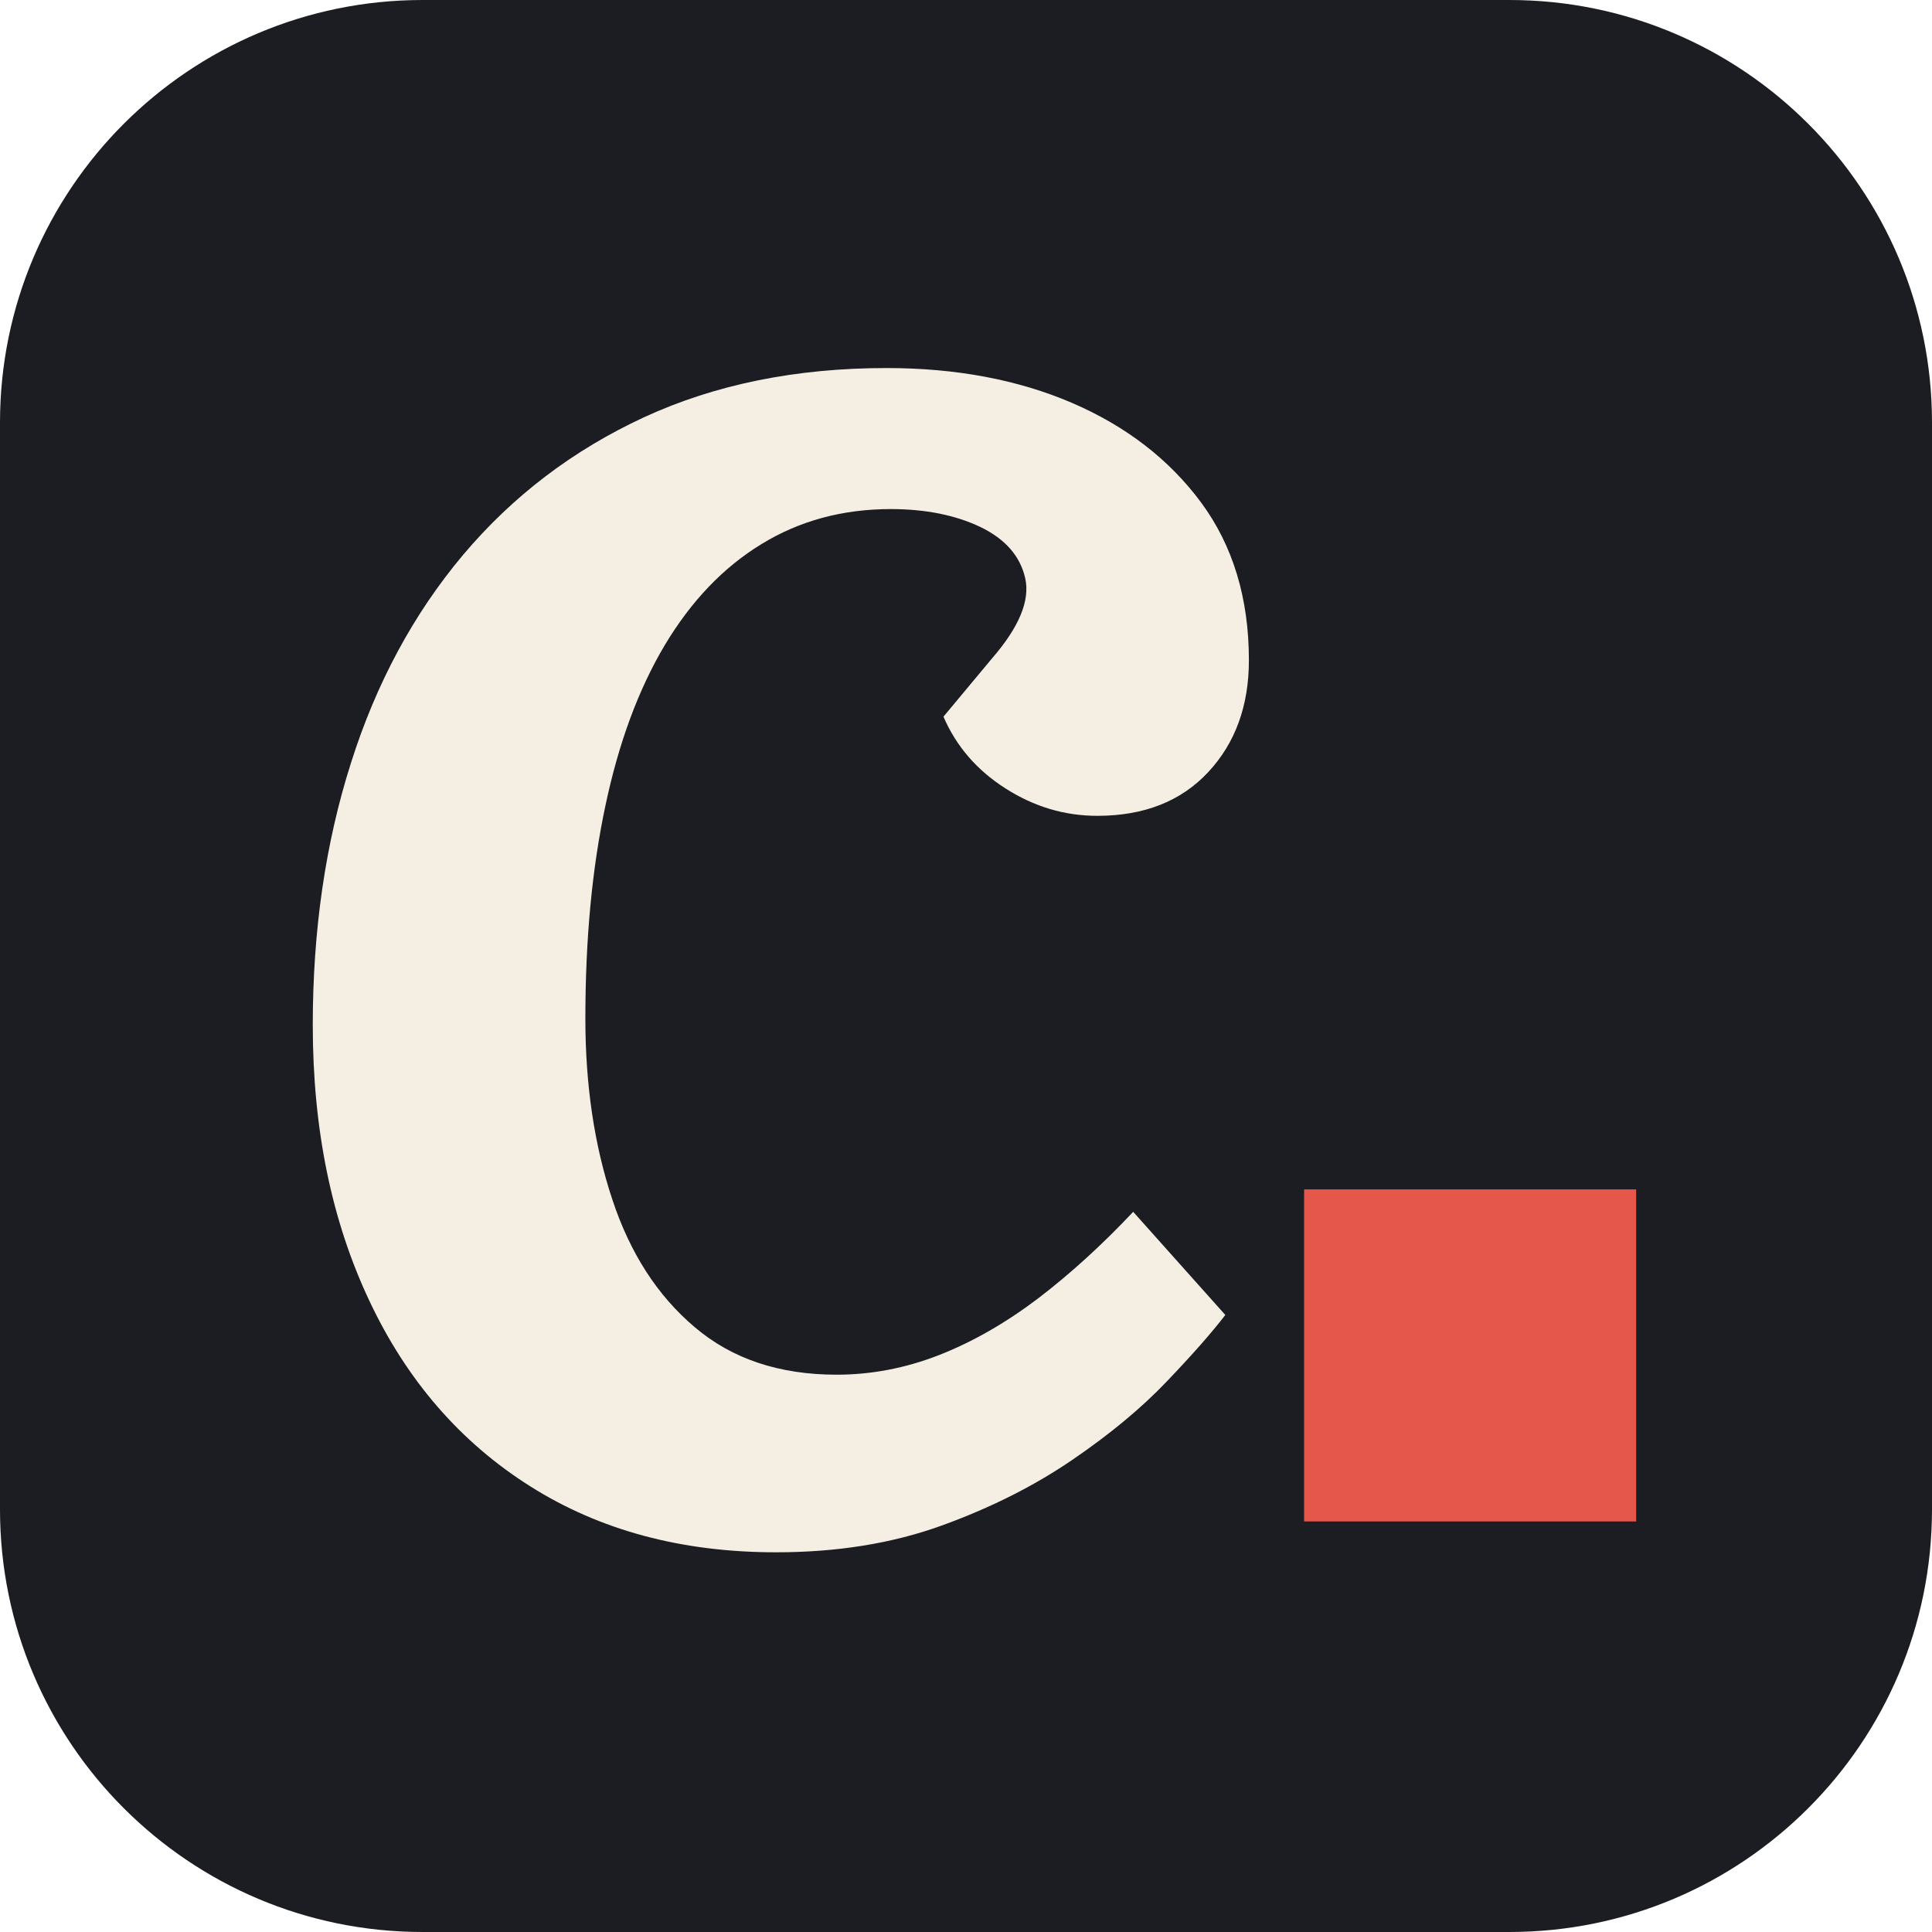
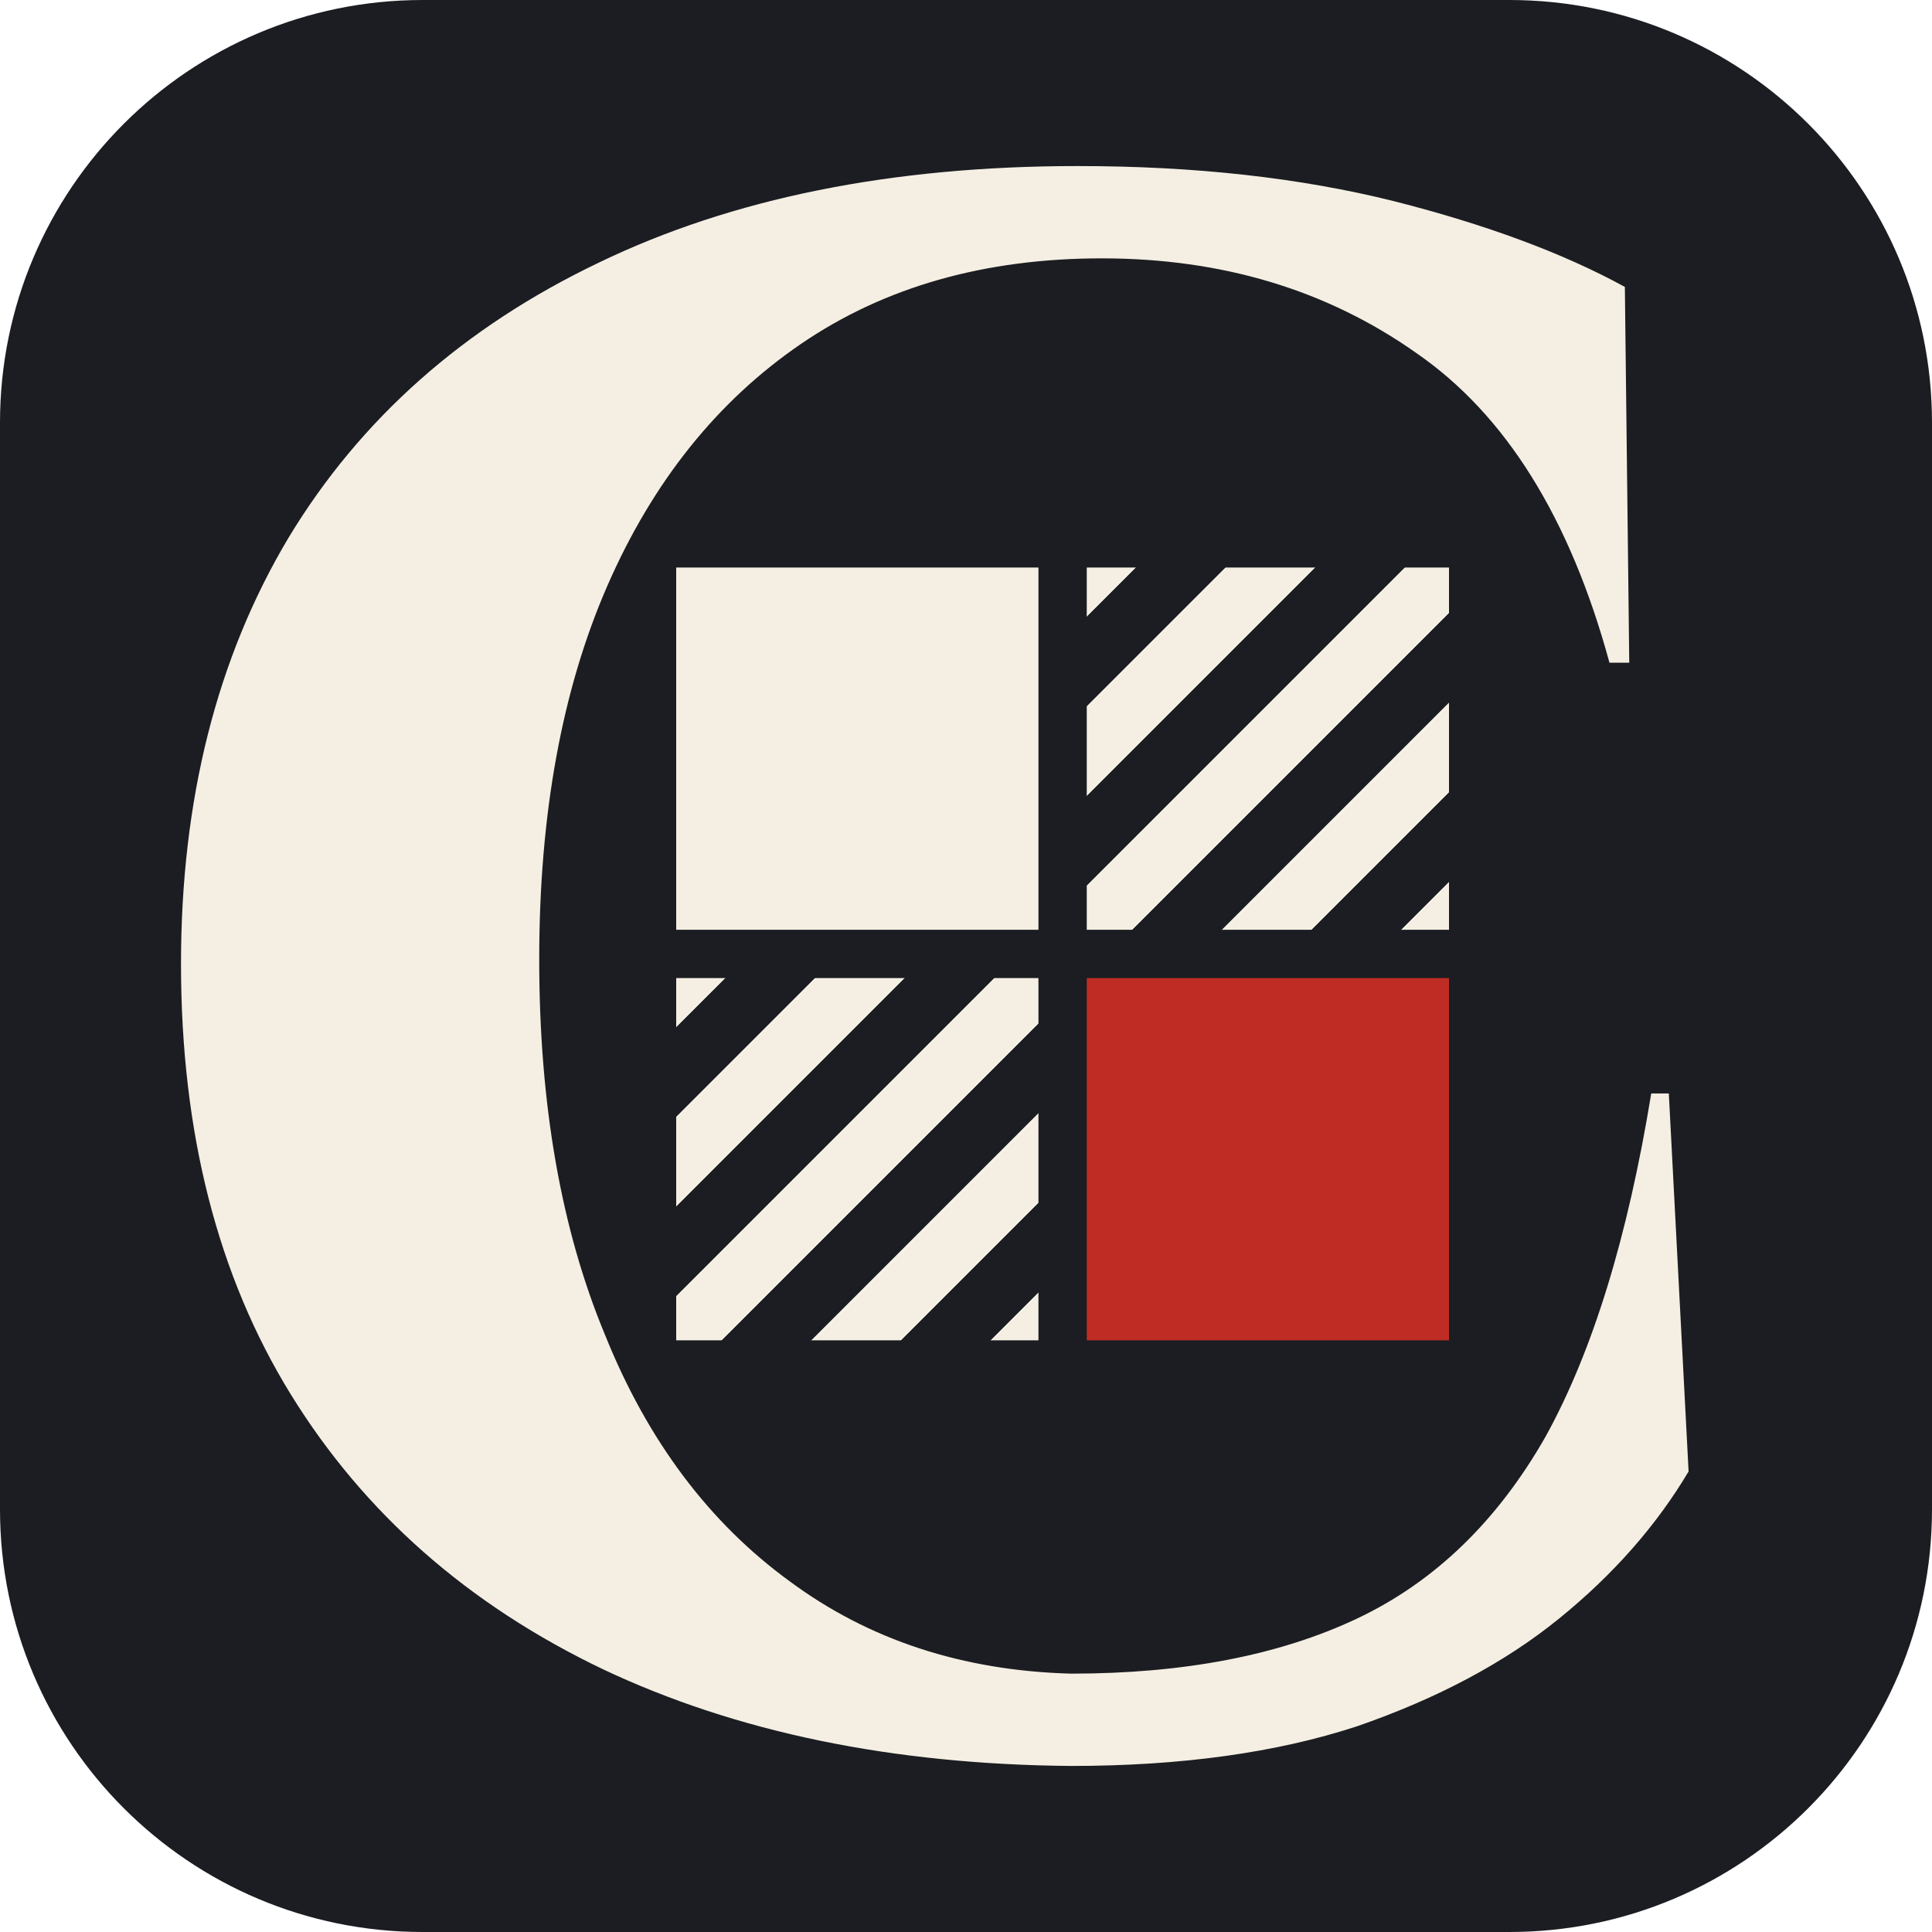
<svg xmlns="http://www.w3.org/2000/svg" viewBox="0 0 32 32">
+   <defs>
+     <pattern id="hE" width="2.1" height="2.1" patternUnits="userSpaceOnUse" patternTransform="rotate(45)">
+       <rect width="1.05" height="2.1" fill="#f5efe3" />
+     </pattern>
+   </defs>
  <rect width="32" height="32" rx="7" fill="#1b1d22" />
-   <path transform="translate(3.6 25.2) scale(.0365 -.0365)" fill="#f5efe3" d="M303.7 523.4Q350.9 523.4 387.8 507.6Q424.7 491.7 446.4 462.4Q468.1 433 468.1 390.8Q468.1 359.9 449.7 340.1Q431.2 320.2 399.3 320.2Q377.1 320.2 357.7 332.6Q338.2 345 329.5 365.2L351.5 391.6Q370 412.9 366.6 428Q363.2 443.1 346.2 451.3Q329.1 459.4 305.6 459.4Q272.8 459.4 246.9 443.5Q221 427.7 203 397.6Q185.1 367.5 176.1 324.8Q167 282.1 167 228.2Q167 182.9 179.2 146.2Q191.3 109.5 216.7 88.1Q242 66.6 281 66.6Q304.7 66.6 327.5 75.5Q350.2 84.4 372.3 101.1Q394.3 117.9 415.6 140.5L457.4 93.7Q448.2 81.7 430.9 63.6Q413.7 45.5 387.9 27.9Q362 10.2 328.6 -1.9Q295.1 -14 253.5 -14Q189.3 -14 141.9 16Q94.4 46 68.9 100.3Q43.3 154.6 43.3 225.2Q43.3 289.8 60.6 344.1Q77.8 398.5 111.5 438.6Q145.3 478.7 193.7 501.1Q242.1 523.4 303.7 523.4Z" />
-   <rect x="21.6" y="19.7" width="5.5" height="5.5" fill="#e5574a" />
+   <path transform="translate(1.36 28.74) scale(0.0364 -0.0364)" fill="#f5efe3" d="M722 292 731 120Q709 83 672 53Q635 23 580 4Q525 -14 450 -14Q328 -13 237 30Q145 74 95 155Q45 236 45 351Q45 463 94 545Q143 626 235 670Q326 714 453 714Q533 714 597 698Q660 682 702 659L704 488H695Q668 587 607 629Q546 672 464 672Q384 672 327 633Q270 594 239 523Q208 452 208 353Q208 254 238 182Q267 110 322 70Q376 30 450 28Q527 28 580 53Q633 78 666 136Q698 194 714 292Z" />
+   <rect x="11.2" y="9.4" width="6.0" height="6.0" fill="#f5efe3" />
+   <rect x="18.00" y="9.4" width="6.0" height="6.0" fill="url(#hE)" />
+   <rect x="11.2" y="16.20" width="6.0" height="6.0" fill="url(#hE)" />
+   <rect x="18.00" y="16.20" width="6.0" height="6.0" fill="#bf2c24" />
</svg>
